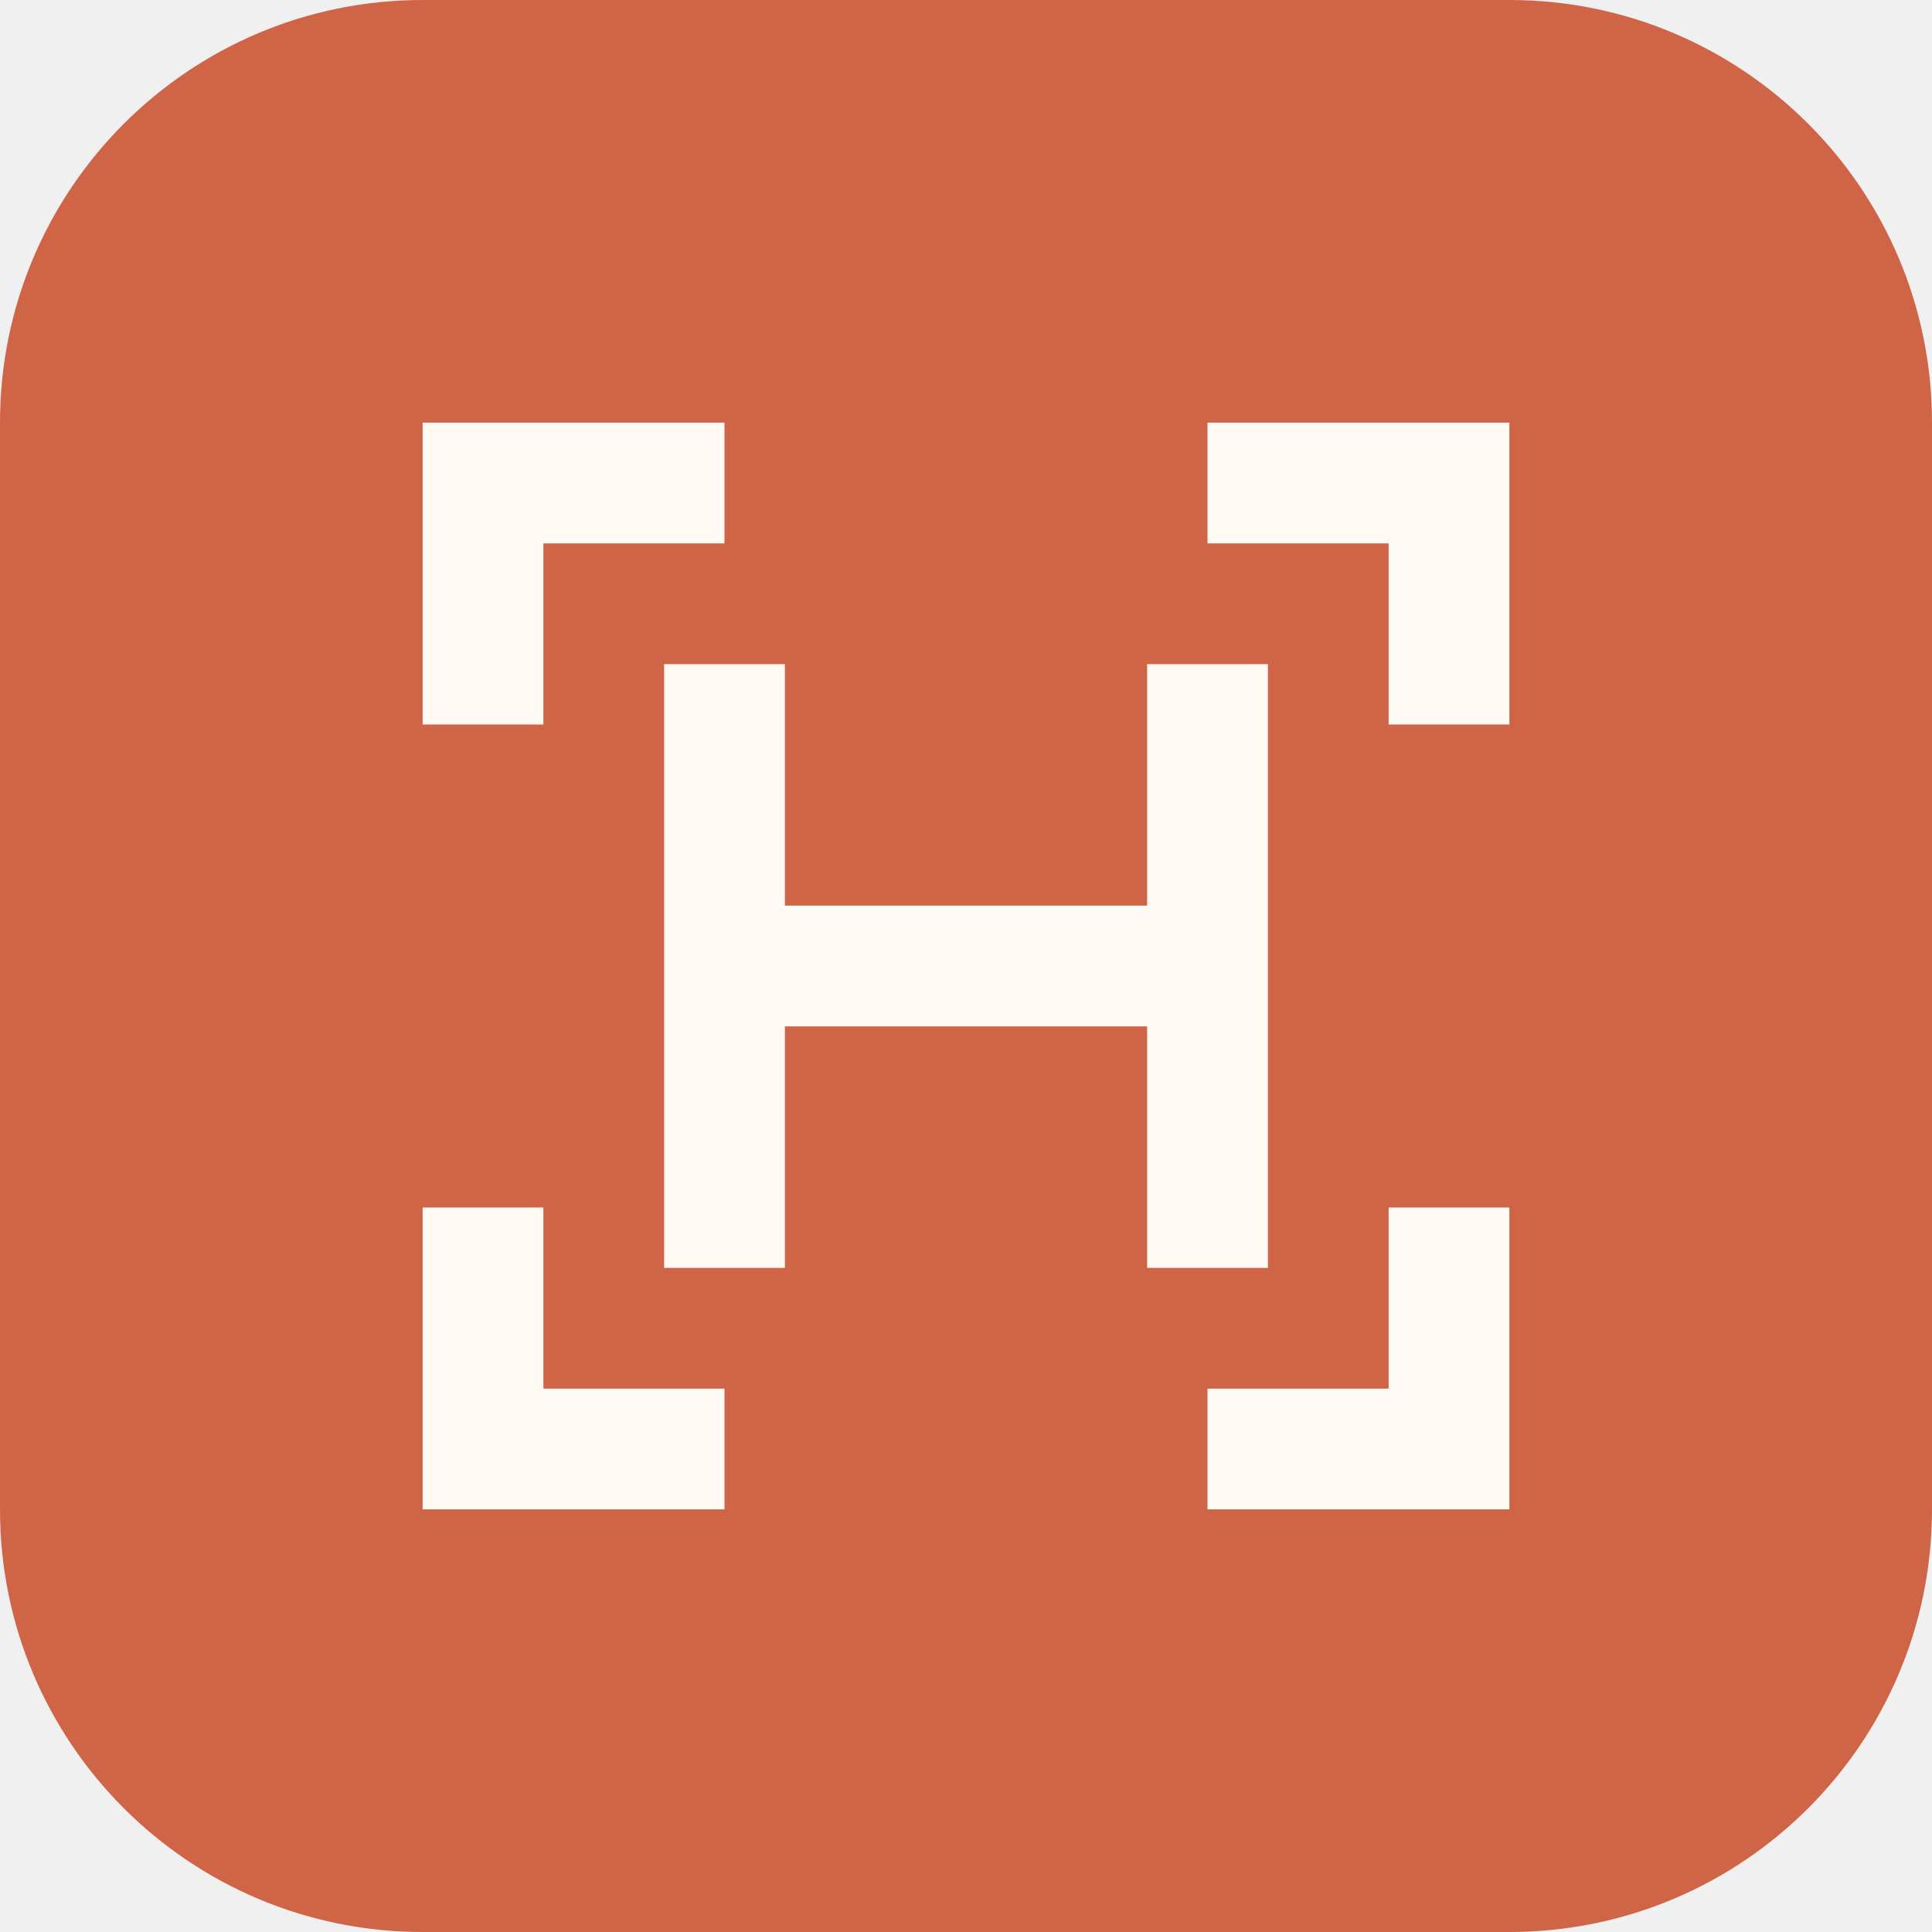
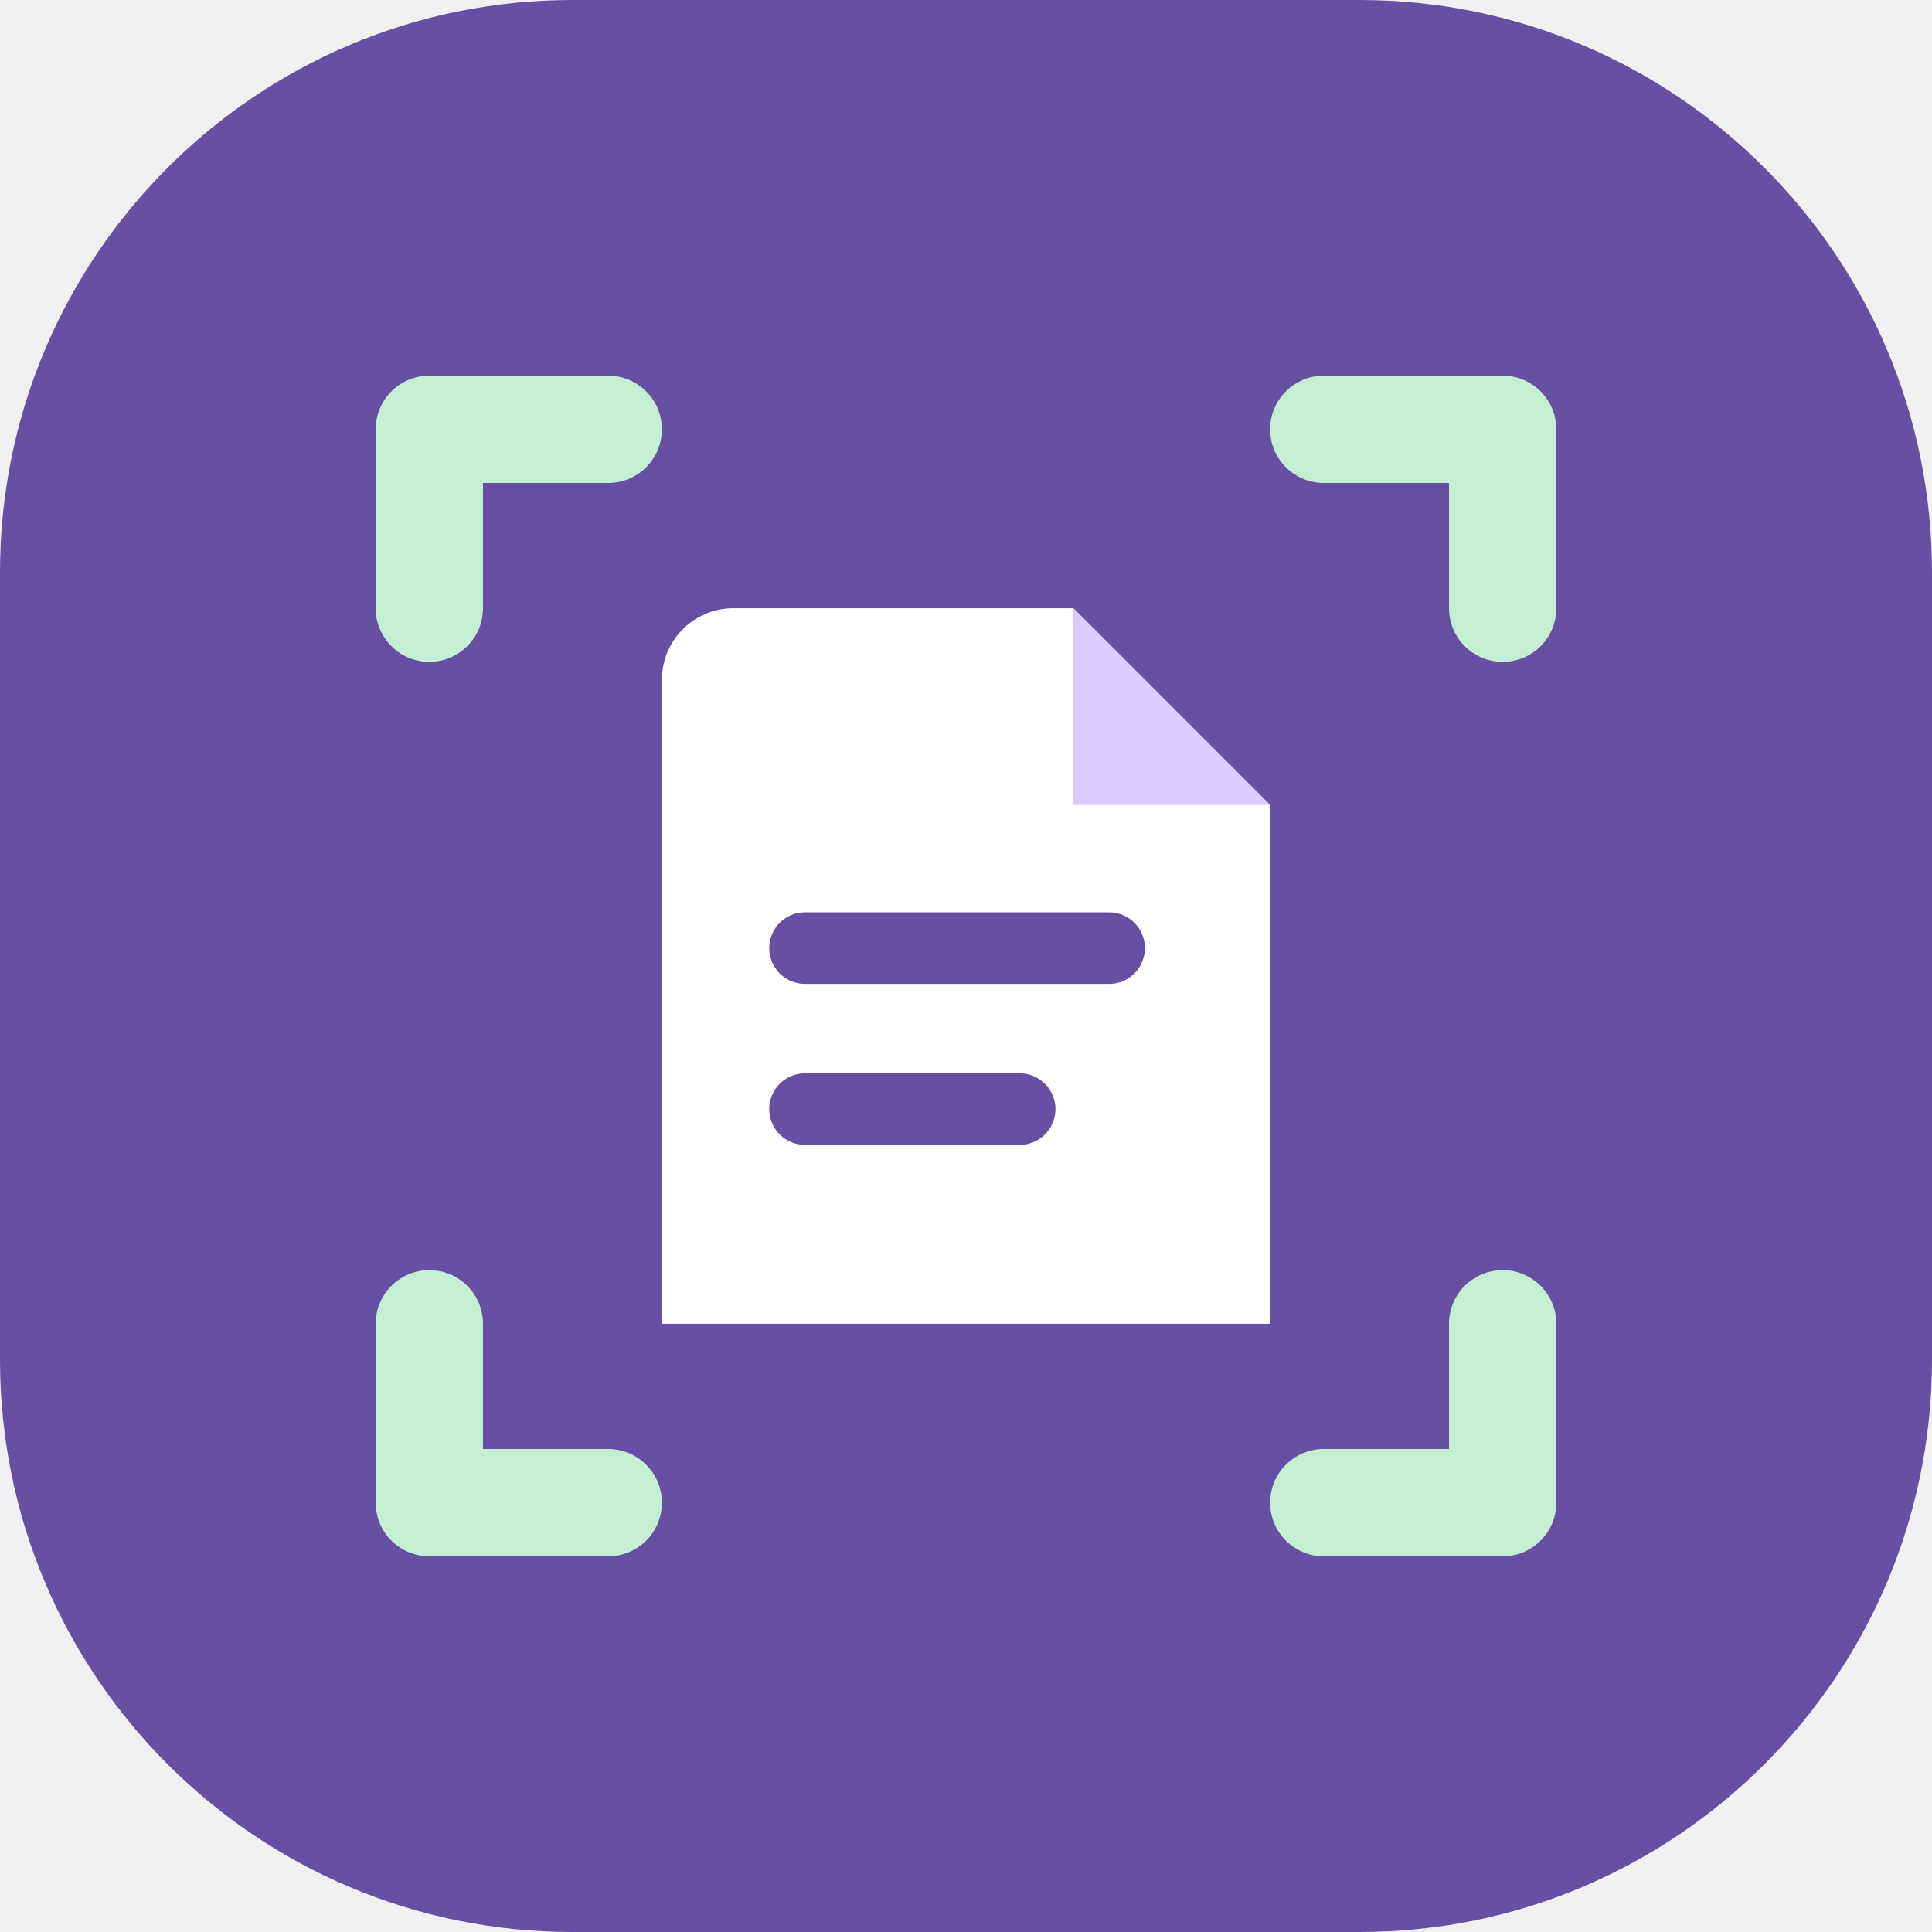
- <svg xmlns="http://www.w3.org/2000/svg" viewBox="0 0 32 32">
-   <rect width="32" height="32" rx="7" fill="#cf6546" />
-   <g fill="none" stroke="#fffaf3" stroke-width="2">
-     <path d="M8 12V8h4m8 0h4v4m0 8v4h-4m-8 0H8v-4M12 11v10m8-10v10m-8-5h8" />
+ <svg xmlns="http://www.w3.org/2000/svg" viewBox="0 0 108 108">
+   <rect x="0" y="0" width="108" height="108" rx="32" fill="#6750a4" />
+   <g fill="none" stroke="#c5efd2" stroke-width="6" stroke-linecap="round" stroke-linejoin="round">
+     <path d="M34 24H24v10m50-10h10v10M24 74v10h10m50-10v10H74" />
  </g>
+   <path d="M41 34h19l11 11v29H37V38a4 4 0 0 1 4-4" fill="#fff" />
+   <path d="M60 34v11h11" fill="#d9caff" />
+   <path d="M45 53h17m-17 9h12" stroke="#6750a4" stroke-width="4" stroke-linecap="round" />
</svg>
